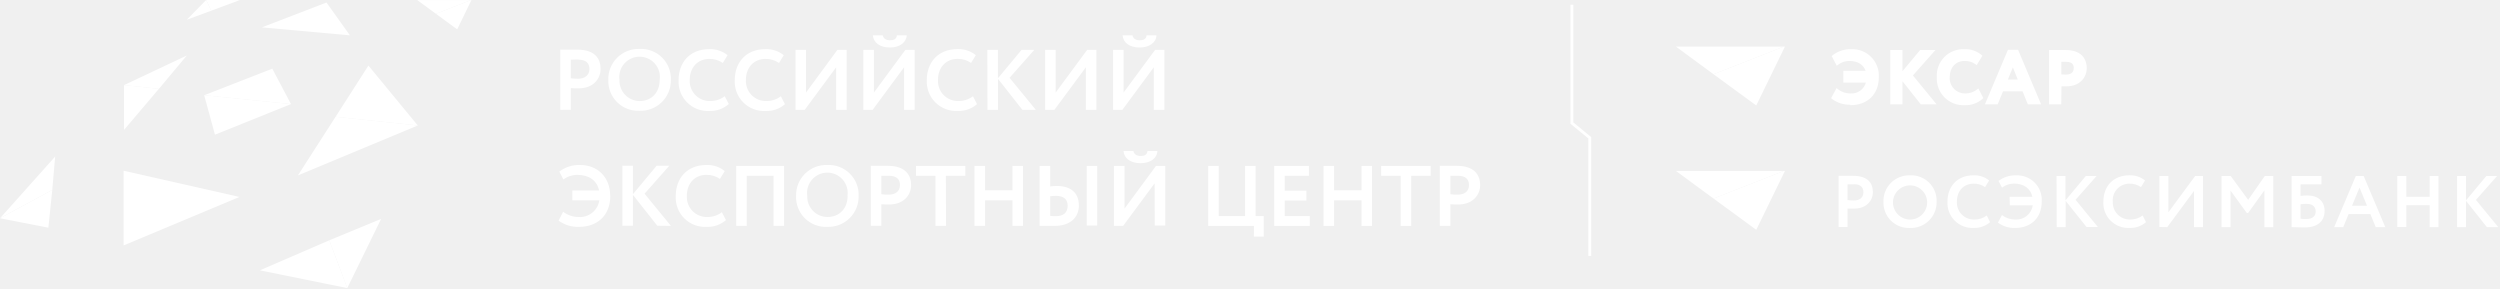
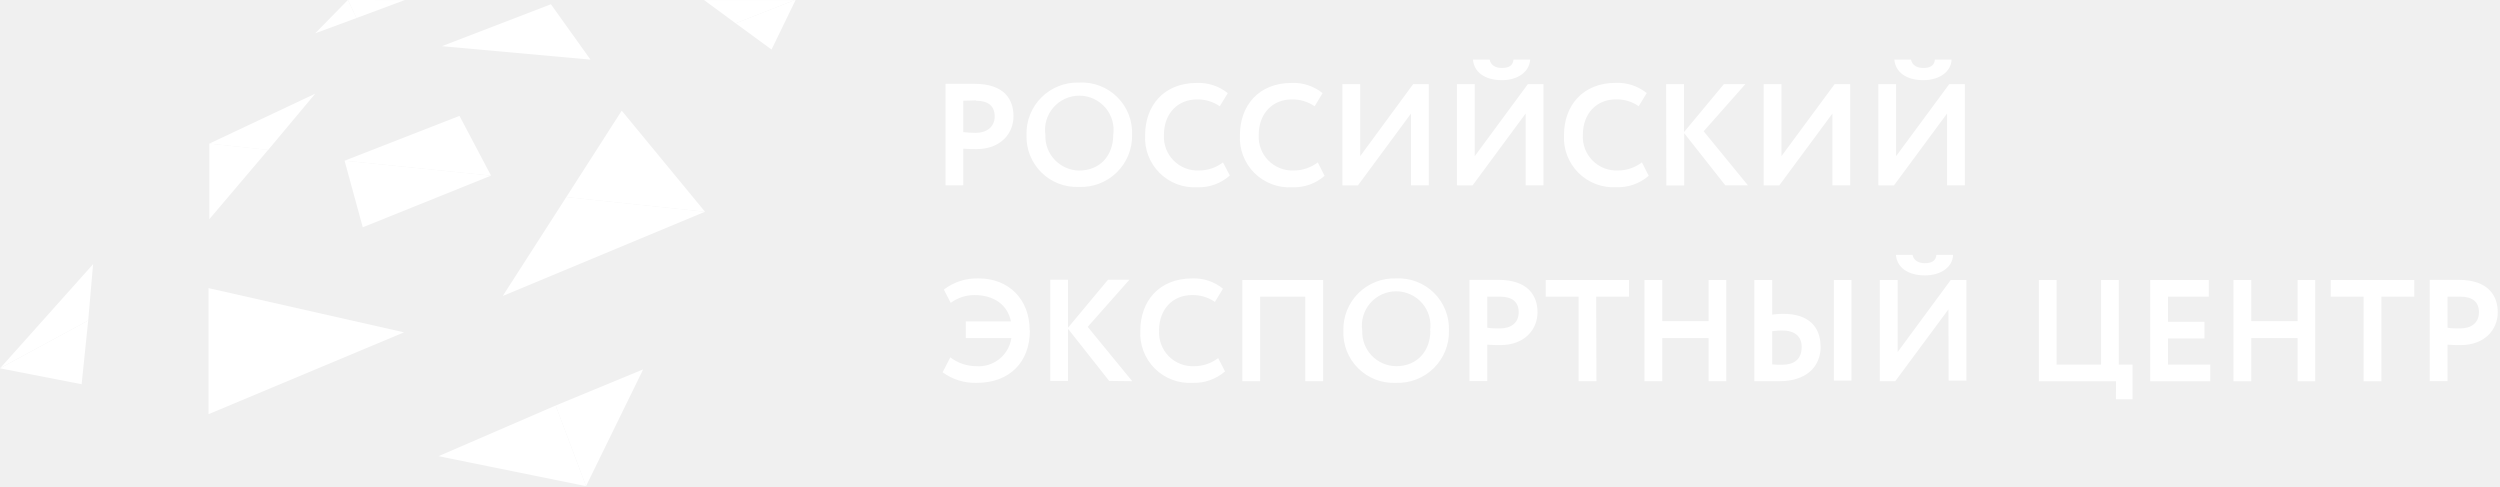
- <svg xmlns="http://www.w3.org/2000/svg" width="243" height="28" viewBox="0 0 243 28" fill="none">
-   <path d="M173.391 4.527L166.555 7.215L162.896 4.527H173.391Z" fill="white" />
-   <path d="M173.497 4.527L170.707 10.254L166.555 7.215L173.39 4.527H173.497Z" fill="white" />
-   <path d="M179.326 7.862H181.558C181.499 8.267 181.289 8.634 180.97 8.89C180.652 9.147 180.248 9.273 179.839 9.244C179.379 9.244 178.931 9.091 178.567 8.81L178.172 9.54C178.654 9.895 179.241 10.079 179.839 10.061C181.42 10.061 182.435 9.043 182.435 7.495C182.457 7.159 182.408 6.823 182.291 6.507C182.174 6.192 181.992 5.904 181.756 5.664C181.521 5.423 181.237 5.235 180.924 5.111C180.611 4.987 180.275 4.931 179.938 4.946C179.322 4.926 178.718 5.118 178.227 5.49L178.571 6.141C178.905 5.888 179.313 5.749 179.733 5.747C180.669 5.747 181.353 6.205 181.519 7.037H179.31L179.326 7.862ZM183.881 9.982H184.755V7.424L186.782 9.982H187.888L185.719 7.33L187.758 5.013H186.715L184.739 7.381V5.013H183.866L183.881 9.982ZM192.242 8.849C191.902 9.108 191.485 9.246 191.057 9.244C190.827 9.254 190.597 9.215 190.382 9.131C190.168 9.046 189.973 8.918 189.811 8.754C189.65 8.59 189.524 8.394 189.442 8.179C189.361 7.963 189.325 7.733 189.338 7.503C189.338 6.426 190.038 5.759 190.958 5.759C191.357 5.747 191.75 5.865 192.076 6.094L192.472 5.451C192.046 5.103 191.508 4.923 190.958 4.946C189.318 4.946 188.418 6.078 188.418 7.503C188.398 7.844 188.451 8.185 188.573 8.505C188.695 8.824 188.882 9.113 189.124 9.355C189.366 9.596 189.656 9.784 189.976 9.906C190.295 10.027 190.637 10.08 190.978 10.061C191.557 10.08 192.121 9.88 192.559 9.5L192.242 8.849ZM193.187 9.982H194.064L194.582 8.715H196.703L197.217 9.982H198.146L196.051 5.013H195.305L193.187 9.982ZM195.644 6.134L196.368 7.898H194.91L195.644 6.134ZM200.188 9.982V8.17C200.406 8.194 200.686 8.194 200.833 8.194C202.018 8.194 202.65 7.428 202.65 6.584C202.65 5.739 202.192 5.005 200.73 5.005H199.319V9.982H200.188ZM200.813 5.826C201.409 5.826 201.729 6.078 201.729 6.615C201.729 7.152 201.334 7.405 200.805 7.405C200.607 7.405 200.41 7.405 200.188 7.369V5.838H200.813" fill="white" />
-   <path d="M190.986 10.223C190.623 10.244 190.259 10.188 189.919 10.059C189.579 9.93 189.27 9.73 189.013 9.474C188.755 9.217 188.555 8.908 188.425 8.569C188.295 8.229 188.239 7.866 188.26 7.503C188.237 7.142 188.291 6.779 188.418 6.44C188.546 6.101 188.744 5.793 188.999 5.535C189.254 5.278 189.561 5.078 189.9 4.948C190.238 4.817 190.6 4.76 190.962 4.78C191.553 4.758 192.13 4.953 192.586 5.329L192.689 5.419L192.136 6.327L191.994 6.228C191.691 6.019 191.33 5.913 190.962 5.925C190.097 5.925 189.512 6.556 189.512 7.503C189.499 7.712 189.529 7.921 189.602 8.117C189.675 8.312 189.788 8.491 189.935 8.64C190.082 8.789 190.258 8.905 190.453 8.981C190.648 9.058 190.856 9.092 191.065 9.082C191.454 9.082 191.831 8.955 192.14 8.719L192.298 8.597L192.776 9.528L192.697 9.611C192.227 10.028 191.614 10.247 190.986 10.223ZM190.962 5.092C190.644 5.071 190.324 5.119 190.026 5.232C189.727 5.345 189.456 5.521 189.231 5.748C189.007 5.975 188.833 6.247 188.723 6.546C188.613 6.846 188.568 7.165 188.592 7.484C188.591 7.923 188.712 8.354 188.94 8.73C189.167 9.105 189.494 9.412 189.884 9.615C190.273 9.818 190.712 9.911 191.15 9.883C191.589 9.856 192.012 9.708 192.373 9.457L192.179 9.062C191.846 9.272 191.459 9.383 191.065 9.382C190.813 9.392 190.562 9.349 190.328 9.256C190.093 9.163 189.881 9.023 189.704 8.843C189.527 8.664 189.389 8.45 189.3 8.214C189.21 7.979 189.171 7.727 189.184 7.476C189.184 6.351 189.915 5.565 190.962 5.565C191.337 5.558 191.707 5.652 192.033 5.838L192.262 5.443C191.882 5.177 191.427 5.039 190.962 5.048V5.092ZM179.855 10.179C179.218 10.198 178.593 10.002 178.081 9.623L177.982 9.54L178.512 8.565L178.666 8.687C179.006 8.947 179.423 9.086 179.851 9.082C180.187 9.109 180.521 9.019 180.797 8.827C181.074 8.634 181.274 8.352 181.365 8.028H179.172V6.884H181.333C181.124 6.272 180.563 5.925 179.753 5.925C179.37 5.922 178.997 6.044 178.69 6.272L178.532 6.39L178.042 5.451L178.14 5.364C178.66 4.965 179.303 4.758 179.958 4.78C180.316 4.767 180.673 4.829 181.005 4.962C181.338 5.095 181.639 5.295 181.889 5.551C182.14 5.806 182.334 6.111 182.46 6.446C182.586 6.781 182.641 7.138 182.621 7.495C182.621 9.153 181.539 10.223 179.855 10.223V10.179ZM178.397 9.497C178.836 9.765 179.342 9.902 179.855 9.891C181.333 9.891 182.285 8.948 182.285 7.491C182.305 7.179 182.259 6.865 182.149 6.572C182.039 6.278 181.869 6.011 181.649 5.787C181.429 5.564 181.165 5.389 180.872 5.275C180.58 5.16 180.267 5.109 179.954 5.123C179.423 5.11 178.901 5.259 178.457 5.55L178.646 5.913C178.979 5.712 179.36 5.605 179.749 5.605C180.788 5.605 181.519 6.138 181.697 7.03L181.736 7.227H179.5V7.697H181.764L181.732 7.89C181.668 8.333 181.438 8.736 181.089 9.018C180.741 9.299 180.299 9.439 179.851 9.41C179.421 9.411 179 9.287 178.638 9.054L178.397 9.497ZM200.355 10.144H199.169V4.859H199.335H199.96H200.75C202.631 4.859 202.832 6.086 202.832 6.615C202.832 7.472 202.216 8.391 200.856 8.391C200.742 8.391 200.552 8.391 200.374 8.391L200.355 10.144ZM199.485 9.816H200.023V8.005H200.204C200.414 8.024 200.687 8.024 200.837 8.024C201.975 8.024 202.484 7.302 202.484 6.58C202.484 5.928 202.18 5.155 200.73 5.155H199.94H199.477L199.485 9.816ZM198.395 10.144H197.107L196.593 8.877H194.692L194.175 10.144H192.934L195.171 4.843H196.158L198.395 10.144ZM197.328 9.816H197.897L195.941 5.175H195.392L193.416 9.816H193.934L194.471 8.565H196.814L197.328 9.816ZM188.24 10.144H186.703L184.921 7.898V10.144H183.736V4.859H184.921V6.919L186.64 4.859H188.129L185.936 7.334L188.24 10.144ZM186.865 9.816H187.545L185.506 7.326L187.402 5.19H186.802L184.956 7.401L186.865 9.816ZM184.052 9.816H184.593V5.19H184.052V9.816ZM196.621 8.064H194.673L195.649 5.696L196.621 8.064ZM195.167 7.732H196.127L195.649 6.548L195.167 7.732ZM200.809 7.563C200.598 7.561 200.387 7.547 200.177 7.523H200.027V5.68H200.189H200.817C201.757 5.68 201.896 6.268 201.896 6.615C201.896 7.211 201.501 7.582 200.809 7.582V7.563ZM200.359 7.231C200.536 7.231 200.683 7.251 200.809 7.251C201.09 7.251 201.568 7.168 201.568 6.615C201.568 6.355 201.489 6.007 200.817 6.007H200.359V7.231Z" fill="white" />
-   <path d="M173.391 16.613L166.555 19.297L162.896 16.613H173.391Z" fill="white" />
-   <path d="M173.497 16.613L170.707 22.34L166.555 19.297L173.39 16.613H173.497Z" fill="white" />
-   <path d="M179.582 22.064V20.276C179.796 20.276 180.08 20.276 180.226 20.276C181.412 20.276 182.044 19.51 182.044 18.669C182.044 17.829 181.582 17.09 180.123 17.09H178.713V22.064H179.582ZM180.206 17.908C180.803 17.908 181.123 18.164 181.123 18.697C181.123 19.23 180.728 19.486 180.199 19.486C179.993 19.485 179.787 19.472 179.582 19.447V17.919H180.206V17.908ZM183.071 19.597C183.057 19.938 183.114 20.279 183.239 20.597C183.364 20.916 183.554 21.204 183.797 21.445C184.039 21.686 184.33 21.874 184.649 21.997C184.968 22.12 185.31 22.175 185.651 22.159C185.992 22.17 186.332 22.113 186.65 21.988C186.968 21.864 187.257 21.676 187.5 21.436C187.742 21.196 187.933 20.909 188.06 20.593C188.187 20.277 188.248 19.938 188.239 19.597C188.252 19.255 188.194 18.915 188.068 18.597C187.942 18.279 187.752 17.991 187.508 17.751C187.265 17.511 186.974 17.324 186.654 17.202C186.335 17.08 185.993 17.026 185.651 17.043C185.311 17.031 184.972 17.089 184.656 17.213C184.339 17.337 184.05 17.524 183.809 17.763C183.567 18.002 183.377 18.288 183.25 18.604C183.123 18.919 183.062 19.257 183.071 19.597ZM183.996 19.597C184.012 19.272 184.123 18.959 184.316 18.697C184.509 18.434 184.774 18.234 185.08 18.121C185.385 18.008 185.717 17.988 186.035 18.061C186.352 18.135 186.64 18.3 186.864 18.537C187.089 18.773 187.238 19.069 187.295 19.39C187.352 19.71 187.313 20.04 187.184 20.339C187.055 20.637 186.841 20.892 186.568 21.07C186.296 21.248 185.977 21.343 185.651 21.341C185.427 21.339 185.205 21.291 184.999 21.202C184.794 21.112 184.608 20.982 184.454 20.819C184.299 20.657 184.179 20.465 184.101 20.255C184.022 20.044 183.986 19.821 183.996 19.597ZM193.115 20.943C192.776 21.204 192.358 21.343 191.93 21.337C191.699 21.348 191.469 21.31 191.254 21.225C191.038 21.141 190.844 21.012 190.681 20.848C190.519 20.683 190.394 20.486 190.313 20.27C190.232 20.054 190.197 19.823 190.211 19.593C190.211 18.519 190.903 17.852 191.827 17.852C192.228 17.841 192.621 17.959 192.949 18.188L193.345 17.541C192.919 17.197 192.382 17.018 191.835 17.039C190.195 17.039 189.294 18.172 189.294 19.593C189.274 19.934 189.327 20.276 189.448 20.596C189.57 20.915 189.758 21.205 190 21.447C190.241 21.689 190.532 21.877 190.851 21.999C191.171 22.121 191.513 22.174 191.855 22.154C192.434 22.174 192.998 21.973 193.435 21.594L193.115 20.943ZM195.352 19.96H197.584C197.526 20.363 197.318 20.73 197 20.986C196.683 21.243 196.28 21.369 195.873 21.341C195.41 21.343 194.96 21.19 194.593 20.907L194.198 21.637C194.679 21.994 195.267 22.177 195.865 22.159C197.446 22.159 198.457 21.144 198.457 19.593C198.48 19.257 198.431 18.921 198.315 18.605C198.198 18.29 198.017 18.002 197.781 17.762C197.546 17.521 197.263 17.332 196.949 17.209C196.636 17.085 196.301 17.029 195.964 17.043C195.349 17.022 194.746 17.215 194.257 17.588L194.597 18.239C194.93 17.985 195.336 17.846 195.755 17.844C196.695 17.844 197.371 18.306 197.545 19.131H195.332L195.352 19.96ZM199.912 22.076H200.781V19.522L202.812 22.064H203.914L201.745 19.419L203.788 17.106H202.741L200.765 19.474V17.106H199.896L199.912 22.076ZM208.269 20.943C207.929 21.203 207.511 21.342 207.083 21.337C206.852 21.347 206.622 21.309 206.407 21.224C206.193 21.139 205.998 21.011 205.836 20.846C205.674 20.682 205.548 20.485 205.467 20.27C205.386 20.054 205.351 19.823 205.364 19.593C205.345 19.37 205.373 19.145 205.446 18.933C205.519 18.722 205.635 18.527 205.788 18.363C205.94 18.2 206.126 18.069 206.332 17.981C206.538 17.893 206.76 17.849 206.984 17.852C207.384 17.84 207.776 17.958 208.103 18.188L208.498 17.541C208.07 17.197 207.533 17.019 206.984 17.039C205.345 17.039 204.448 18.172 204.448 19.593C204.427 19.934 204.479 20.276 204.6 20.596C204.722 20.916 204.909 21.207 205.151 21.449C205.393 21.691 205.684 21.879 206.004 22C206.324 22.122 206.666 22.175 207.008 22.154C207.587 22.175 208.152 21.974 208.589 21.594L208.269 20.943ZM210.659 22.076L213.259 18.559V22.076H214.132V17.106H213.37L210.766 20.635V17.106H209.893V22.064L210.659 22.076ZM215.93 22.076H216.807V18.523L218.388 20.702H218.518L220.099 18.504V22.084H220.96V17.106H220.138L218.522 19.427L216.827 17.106H215.93V22.076ZM222.746 22.076C223.035 22.076 223.461 22.107 224.034 22.107C225.255 22.107 225.951 21.515 225.951 20.493C225.951 19.577 225.322 18.997 224.283 18.997C224.06 18.998 223.837 19.012 223.615 19.04V17.919H225.646V17.106H222.746V22.076ZM224.212 19.814C224.821 19.814 225.085 20.13 225.085 20.552C225.085 20.974 224.817 21.29 224.169 21.29C223.987 21.29 223.817 21.29 223.615 21.262V19.853C223.813 19.827 224.012 19.813 224.212 19.814ZM226.883 22.076H227.764L228.286 20.809H230.4L230.921 22.076H231.85L229.748 17.106H228.985L226.883 22.076ZM229.345 18.231L230.072 19.995H228.618L229.345 18.231ZM236.161 22.076H237.022V17.106H236.161V19.131H233.893V17.106H233.016V22.064H233.893V19.948H236.161V22.076ZM238.824 22.076H239.697V19.522L241.724 22.076H242.831L240.661 19.431L242.72 17.106H241.673L239.697 19.474V17.106H238.824V22.076Z" fill="white" />
-   <path d="M154.666 24.878H154.389V13.459L152.646 12.027V0.458H152.927V11.896L154.666 13.329V24.878Z" fill="white" />
-   <path d="M109.115 3.434C109.174 4.14 109.782 4.618 110.782 4.618C111.699 4.618 112.382 4.14 112.41 3.434H111.45C111.414 3.793 111.158 3.915 110.782 3.915C110.407 3.915 110.142 3.758 110.075 3.434H109.115ZM109.091 10.681L112.149 6.54V10.677H113.177V4.847H112.276L109.213 8.995V4.847H108.19V10.677L109.091 10.681ZM102.484 10.681L105.547 6.54V10.677H106.57V4.847H105.673L102.611 8.995V4.847H101.588V10.677L102.484 10.681ZM95.981 10.681H97.008V7.669L99.379 10.677H100.683L98.13 7.562L100.533 4.847H99.296L96.996 7.61V4.847H95.969L95.981 10.681ZM94.574 9.354C94.175 9.657 93.688 9.821 93.187 9.82C92.916 9.831 92.647 9.785 92.395 9.686C92.143 9.586 91.915 9.435 91.725 9.242C91.535 9.049 91.388 8.819 91.293 8.565C91.197 8.312 91.156 8.042 91.172 7.772C91.172 6.509 91.99 5.723 93.073 5.723C93.542 5.711 94.003 5.849 94.388 6.118L94.85 5.36C94.348 4.957 93.717 4.748 93.073 4.772C91.148 4.772 90.085 6.102 90.085 7.776C90.062 8.177 90.124 8.578 90.268 8.953C90.411 9.328 90.632 9.669 90.916 9.953C91.201 10.237 91.542 10.458 91.917 10.601C92.293 10.744 92.695 10.806 93.096 10.783C93.781 10.81 94.449 10.574 94.965 10.124L94.574 9.354ZM84.842 3.434C84.901 4.14 85.51 4.618 86.509 4.618C87.426 4.618 88.09 4.14 88.137 3.434H87.177C87.145 3.793 86.885 3.915 86.509 3.915C86.134 3.915 85.869 3.758 85.802 3.434H84.842ZM84.818 10.681L87.876 6.54V10.677H88.904V4.847H88.003L84.945 8.995V4.847H83.917V10.677L84.818 10.681ZM78.216 10.681L81.274 6.54V10.677H82.297V4.847H81.396L78.346 8.995V4.847H77.323V10.677L78.216 10.681ZM75.904 9.354C75.507 9.657 75.021 9.821 74.521 9.82C74.251 9.832 73.981 9.786 73.729 9.687C73.477 9.588 73.248 9.437 73.058 9.245C72.868 9.052 72.72 8.822 72.624 8.569C72.529 8.316 72.487 8.046 72.502 7.776C72.502 6.513 73.32 5.727 74.403 5.727C74.873 5.716 75.335 5.854 75.722 6.122L76.181 5.364C75.678 4.96 75.047 4.751 74.403 4.776C72.478 4.776 71.419 6.106 71.419 7.78C71.396 8.181 71.458 8.582 71.6 8.958C71.743 9.333 71.965 9.674 72.249 9.959C72.533 10.243 72.875 10.463 73.251 10.606C73.627 10.749 74.029 10.811 74.43 10.787C75.114 10.814 75.781 10.578 76.295 10.128L75.904 9.354ZM70.443 9.354C70.046 9.657 69.56 9.821 69.061 9.82C68.79 9.832 68.52 9.786 68.268 9.687C68.016 9.588 67.787 9.437 67.597 9.245C67.407 9.052 67.259 8.822 67.164 8.569C67.068 8.316 67.026 8.046 67.041 7.776C67.041 6.513 67.859 5.727 68.942 5.727C69.412 5.715 69.873 5.853 70.258 6.122L70.72 5.364C70.218 4.961 69.586 4.752 68.942 4.776C67.018 4.776 65.959 6.106 65.959 7.78C65.935 8.18 65.997 8.581 66.14 8.957C66.282 9.332 66.503 9.673 66.787 9.957C67.071 10.241 67.412 10.462 67.787 10.605C68.163 10.748 68.564 10.81 68.966 10.787C69.654 10.81 70.325 10.567 70.839 10.108L70.443 9.354ZM60.214 7.776C60.172 7.495 60.191 7.208 60.27 6.936C60.348 6.663 60.485 6.411 60.671 6.196C60.856 5.981 61.086 5.808 61.344 5.69C61.602 5.571 61.883 5.51 62.167 5.51C62.452 5.51 62.732 5.571 62.991 5.69C63.249 5.808 63.479 5.981 63.664 6.196C63.85 6.411 63.986 6.663 64.065 6.936C64.144 7.208 64.163 7.495 64.121 7.776C64.121 8.928 63.39 9.824 62.146 9.824C61.883 9.819 61.625 9.761 61.385 9.654C61.146 9.548 60.93 9.395 60.75 9.204C60.57 9.014 60.43 8.789 60.338 8.544C60.246 8.299 60.203 8.037 60.214 7.776ZM59.127 7.776C59.113 8.174 59.182 8.572 59.329 8.942C59.476 9.313 59.698 9.65 59.981 9.931C60.265 10.212 60.604 10.431 60.976 10.575C61.349 10.719 61.747 10.784 62.146 10.767C62.547 10.784 62.946 10.718 63.321 10.574C63.695 10.43 64.036 10.212 64.323 9.931C64.61 9.651 64.836 9.316 64.988 8.945C65.141 8.574 65.215 8.176 65.208 7.776C65.226 7.371 65.158 6.967 65.01 6.59C64.862 6.213 64.636 5.871 64.348 5.587C64.059 5.302 63.714 5.081 63.335 4.938C62.956 4.795 62.55 4.733 62.146 4.756C61.746 4.744 61.347 4.814 60.975 4.962C60.603 5.109 60.266 5.331 59.983 5.614C59.7 5.897 59.478 6.235 59.331 6.606C59.184 6.978 59.114 7.376 59.127 7.776ZM56.219 5.802C56.918 5.802 57.294 6.102 57.294 6.71C57.294 7.318 56.819 7.653 56.211 7.653C55.968 7.652 55.725 7.638 55.484 7.61V5.802C55.76 5.802 56.009 5.782 56.219 5.782V5.802ZM55.484 10.673V8.565C55.733 8.589 56.069 8.589 56.242 8.589C57.637 8.589 58.376 7.689 58.376 6.698C58.376 5.707 57.835 4.827 56.12 4.827H54.46V10.677L55.484 10.673Z" fill="white" />
+ <svg xmlns="http://www.w3.org/2000/svg" width="144" height="28" viewBox="0 0 144 28" fill="none">
+   <path d="M109.115 3.434C109.174 4.14 109.783 4.618 110.783 4.618C111.699 4.618 112.383 4.14 112.411 3.434H111.45C111.415 3.793 111.158 3.915 110.783 3.915C110.407 3.915 110.143 3.758 110.075 3.434H109.115ZM109.091 10.681L112.15 6.54V10.677H113.177V4.847H112.276L109.214 8.995V4.847H108.191V10.677L109.091 10.681ZM102.485 10.681L105.547 6.54V10.677H106.571V4.847H105.674L102.611 8.995V4.847H101.588V10.677L102.485 10.681ZM95.981 10.681H97.008V7.669L99.379 10.677H100.683L98.131 7.562L100.533 4.847H99.296L96.997 7.61V4.847H95.969L95.981 10.681ZM94.575 9.354C94.176 9.657 93.689 9.821 93.188 9.82C92.917 9.831 92.647 9.785 92.395 9.686C92.143 9.586 91.915 9.435 91.725 9.242C91.536 9.049 91.388 8.819 91.293 8.565C91.198 8.312 91.157 8.042 91.172 7.772C91.172 6.509 91.99 5.723 93.073 5.723C93.543 5.711 94.004 5.849 94.389 6.118L94.851 5.36C94.349 4.957 93.717 4.748 93.073 4.772C91.149 4.772 90.086 6.102 90.086 7.776C90.063 8.177 90.125 8.578 90.268 8.953C90.411 9.328 90.632 9.669 90.917 9.953C91.201 10.237 91.542 10.458 91.918 10.601C92.294 10.744 92.695 10.806 93.097 10.783C93.781 10.81 94.45 10.574 94.966 10.124L94.575 9.354ZM84.842 3.434C84.902 4.14 85.51 4.618 86.51 4.618C87.427 4.618 88.09 4.14 88.138 3.434H87.178C87.146 3.793 86.885 3.915 86.51 3.915C86.135 3.915 85.87 3.758 85.803 3.434H84.842ZM84.819 10.681L87.877 6.54V10.677H88.904V4.847H88.004L84.945 8.995V4.847H83.918V10.677L84.819 10.681ZM78.216 10.681L81.274 6.54V10.677H82.298V4.847H81.397L78.347 8.995V4.847H77.323V10.677L78.216 10.681ZM75.905 9.354C75.507 9.657 75.021 9.821 74.522 9.82C74.251 9.832 73.981 9.786 73.729 9.687C73.477 9.588 73.249 9.437 73.058 9.245C72.868 9.052 72.721 8.822 72.625 8.569C72.529 8.316 72.487 8.046 72.502 7.776C72.502 6.513 73.32 5.727 74.403 5.727C74.874 5.716 75.336 5.854 75.723 6.122L76.181 5.364C75.679 4.96 75.047 4.751 74.403 4.776C72.479 4.776 71.42 6.106 71.42 7.78C71.396 8.181 71.458 8.582 71.601 8.958C71.744 9.333 71.965 9.674 72.249 9.959C72.534 10.243 72.875 10.463 73.251 10.606C73.627 10.749 74.029 10.811 74.431 10.787C75.114 10.814 75.782 10.578 76.296 10.128L75.905 9.354ZM70.444 9.354C70.047 9.657 69.561 9.821 69.061 9.82C68.79 9.832 68.52 9.786 68.268 9.687C68.016 9.588 67.788 9.437 67.598 9.245C67.408 9.052 67.26 8.822 67.164 8.569C67.068 8.316 67.027 8.046 67.042 7.776C67.042 6.513 67.86 5.727 68.942 5.727C69.412 5.715 69.873 5.853 70.258 6.122L70.721 5.364C70.218 4.961 69.587 4.752 68.942 4.776C67.018 4.776 65.959 6.106 65.959 7.78C65.936 8.18 65.997 8.581 66.14 8.957C66.283 9.332 66.503 9.673 66.787 9.957C67.071 10.241 67.412 10.462 67.788 10.605C68.163 10.748 68.565 10.81 68.966 10.787C69.655 10.81 70.325 10.567 70.839 10.108L70.444 9.354ZM60.214 7.776C60.172 7.495 60.191 7.208 60.27 6.936C60.349 6.663 60.486 6.411 60.671 6.196C60.857 5.981 61.086 5.808 61.345 5.69C61.603 5.571 61.884 5.51 62.168 5.51C62.452 5.51 62.733 5.571 62.991 5.69C63.249 5.808 63.479 5.981 63.665 6.196C63.85 6.411 63.987 6.663 64.066 6.936C64.145 7.208 64.164 7.495 64.122 7.776C64.122 8.928 63.391 9.824 62.146 9.824C61.884 9.819 61.626 9.761 61.386 9.654C61.146 9.548 60.93 9.395 60.75 9.204C60.57 9.014 60.43 8.789 60.338 8.544C60.246 8.299 60.204 8.037 60.214 7.776ZM59.127 7.776C59.113 8.174 59.182 8.572 59.329 8.942C59.476 9.313 59.699 9.65 59.982 9.931C60.266 10.212 60.604 10.431 60.977 10.575C61.349 10.719 61.747 10.784 62.146 10.767C62.547 10.784 62.947 10.718 63.321 10.574C63.696 10.43 64.037 10.212 64.323 9.931C64.61 9.651 64.837 9.316 64.989 8.945C65.141 8.574 65.216 8.176 65.208 7.776C65.226 7.371 65.159 6.967 65.011 6.59C64.863 6.213 64.637 5.871 64.348 5.587C64.06 5.302 63.715 5.081 63.336 4.938C62.956 4.795 62.551 4.733 62.146 4.756C61.746 4.744 61.348 4.814 60.976 4.962C60.604 5.109 60.266 5.331 59.983 5.614C59.7 5.897 59.479 6.235 59.331 6.606C59.184 6.978 59.115 7.376 59.127 7.776ZM56.219 5.802C56.919 5.802 57.294 6.102 57.294 6.71C57.294 7.318 56.82 7.653 56.211 7.653C55.968 7.652 55.726 7.638 55.484 7.61V5.802C55.761 5.802 56.01 5.782 56.219 5.782V5.802ZM55.484 10.673V8.565C55.733 8.589 56.069 8.589 56.243 8.589C57.638 8.589 58.377 7.689 58.377 6.698C58.377 5.707 57.835 4.827 56.12 4.827H54.461V10.677L55.484 10.673Z" fill="white" />
  <path d="M59.309 19.036C59.309 17.221 58.092 16.037 56.377 16.037C55.652 16.011 54.941 16.239 54.366 16.68L54.761 17.446C55.156 17.152 55.636 16.994 56.128 16.996C57.231 16.996 58.029 17.536 58.23 18.511H55.63V19.471H58.254C58.185 19.945 57.94 20.376 57.566 20.677C57.192 20.978 56.718 21.127 56.239 21.093C55.696 21.092 55.169 20.913 54.737 20.584L54.295 21.444C54.867 21.862 55.562 22.076 56.271 22.052C58.139 22.052 59.321 20.868 59.321 19.036H59.309ZM65.216 21.957L62.652 18.827L65.054 16.112H63.822L61.518 18.875V16.112H60.495V21.941H61.518V18.938L63.889 21.941L65.216 21.957ZM66.761 19.044C66.761 17.777 67.575 16.996 68.662 16.996C69.131 16.985 69.592 17.123 69.978 17.39L70.444 16.629C69.945 16.222 69.314 16.011 68.67 16.037C66.742 16.037 65.683 17.371 65.683 19.044C65.659 19.445 65.721 19.847 65.864 20.222C66.007 20.598 66.228 20.939 66.512 21.223C66.796 21.507 67.138 21.728 67.514 21.871C67.89 22.014 68.292 22.075 68.693 22.052C69.378 22.077 70.046 21.841 70.562 21.393L70.167 20.627C69.769 20.93 69.281 21.094 68.78 21.093C68.51 21.104 68.239 21.059 67.987 20.959C67.735 20.86 67.507 20.709 67.317 20.516C67.127 20.323 66.98 20.092 66.885 19.839C66.79 19.585 66.749 19.314 66.765 19.044H66.761ZM75.185 21.957H76.213V16.127H71.558V21.957H72.585V17.087H75.185V21.957ZM82.389 19.044C82.389 20.193 81.658 21.093 80.413 21.093C80.149 21.089 79.889 21.033 79.648 20.928C79.406 20.822 79.188 20.669 79.007 20.479C78.825 20.288 78.684 20.062 78.591 19.816C78.498 19.57 78.455 19.307 78.465 19.044C78.423 18.764 78.442 18.477 78.521 18.204C78.6 17.932 78.737 17.679 78.922 17.464C79.108 17.249 79.337 17.077 79.596 16.958C79.854 16.84 80.135 16.779 80.419 16.779C80.703 16.779 80.984 16.84 81.242 16.958C81.501 17.077 81.73 17.249 81.916 17.464C82.101 17.679 82.238 17.932 82.317 18.204C82.396 18.477 82.415 18.764 82.373 19.044H82.389ZM83.459 19.044C83.475 18.642 83.406 18.241 83.258 17.867C83.11 17.493 82.885 17.154 82.599 16.871C82.312 16.588 81.97 16.368 81.594 16.224C81.217 16.08 80.815 16.017 80.413 16.037C80.013 16.023 79.614 16.091 79.241 16.237C78.869 16.383 78.53 16.604 78.245 16.886C77.961 17.167 77.738 17.504 77.588 17.875C77.439 18.247 77.368 18.644 77.378 19.044C77.362 19.446 77.43 19.846 77.576 20.22C77.724 20.594 77.947 20.933 78.232 21.216C78.518 21.499 78.859 21.719 79.234 21.863C79.61 22.007 80.011 22.071 80.413 22.052C80.814 22.066 81.213 21.998 81.587 21.852C81.961 21.707 82.3 21.486 82.586 21.204C82.871 20.923 83.096 20.586 83.246 20.215C83.396 19.843 83.469 19.445 83.459 19.044ZM87.478 17.979C87.478 18.626 87 18.918 86.391 18.918C86.158 18.918 85.909 18.918 85.668 18.878V17.087C85.945 17.087 86.194 17.087 86.399 17.087C87.103 17.087 87.478 17.387 87.478 17.994V17.979ZM88.561 17.994C88.561 17.035 88.019 16.119 86.3 16.119H84.641V21.949H85.668V19.853C85.917 19.877 86.249 19.877 86.427 19.877C87.818 19.877 88.561 18.977 88.561 17.986V17.994ZM91.939 17.087H93.832V16.127H89.035V17.087H90.927V21.957H91.955L91.939 17.087ZM98.415 21.957H99.434V16.127H98.415V18.496H95.748V16.127H94.721V21.957H95.748V19.471H98.415V21.957ZM103.777 19.984C103.777 20.666 103.382 21.01 102.627 21.01C102.426 21.01 102.26 21.01 102.078 20.986V19.076C102.311 19.052 102.473 19.036 102.643 19.036C103.362 19.036 103.777 19.36 103.777 19.984ZM104.864 19.96C104.864 18.819 104.168 18.077 102.726 18.077C102.509 18.077 102.293 18.091 102.078 18.121V16.127H101.051V21.957C101.394 21.957 101.951 21.957 102.501 21.957C103.994 21.957 104.871 21.168 104.871 19.948L104.864 19.96ZM105.63 21.922H106.646V16.127H105.63V21.922ZM112.482 14.679H111.537C111.506 15.034 111.249 15.16 110.873 15.16C110.498 15.16 110.229 15.002 110.162 14.679H109.206C109.261 15.385 109.87 15.863 110.873 15.863C111.79 15.863 112.474 15.389 112.497 14.679H112.482ZM112.241 21.922H113.264V16.127H112.363L109.305 20.276V16.127H108.277V21.957H109.167L112.229 17.821L112.241 21.922Z" fill="white" />
  <path d="M121.878 22.999H122.834V21.002H122.044V16.127H121.02V21.002H118.46V16.127H117.437V21.961H121.882L121.878 22.999ZM123.853 21.961H127.311V21.002H124.877V19.494H126.979V18.535H124.877V17.087H127.228V16.127H123.853V21.961ZM132.341 21.961H133.356V16.127H132.341V18.496H129.674V16.127H128.646V21.961H129.674V19.471H132.341V21.961ZM137.169 17.087H139.062V16.127H134.249V17.087H136.142V21.961H137.169V17.087ZM142.788 17.979C142.788 18.626 142.314 18.918 141.705 18.918C141.468 18.918 141.219 18.918 140.978 18.878V17.087C141.255 17.087 141.504 17.087 141.713 17.087C142.413 17.087 142.788 17.387 142.788 17.994V17.979ZM143.871 17.994C143.871 17.035 143.329 16.119 141.611 16.119H139.951V21.953H140.978V19.853C141.227 19.877 141.563 19.877 141.737 19.877C143.128 19.877 143.871 18.977 143.871 17.986" fill="white" />
  <path d="M23.313 0.004L20.535 1.038L20.041 0L23.313 0.004Z" fill="white" />
  <path d="M20.037 0L20.535 1.038L18.156 1.918L20.037 0Z" fill="white" />
-   <path d="M31.733 0.245L34.013 3.434L25.455 2.66L31.733 0.245Z" fill="white" />
-   <path d="M45.772 0.004L42.374 1.342L40.552 0.004H45.772Z" fill="white" />
+   <path d="M31.733 0.245L34.013 3.434L25.454 2.66L31.733 0.245Z" fill="white" />
+   <path d="M45.772 0.004L42.374 1.342L40.553 0.004H45.772Z" fill="white" />
  <path d="M18.157 5.396L15.446 8.636L12.056 8.273L18.157 5.396Z" fill="white" />
  <path d="M15.446 8.632L12.056 12.627V8.273L15.446 8.632Z" fill="white" />
-   <path d="M45.823 0.004L44.44 2.854L42.373 1.342L45.772 0.004H45.823Z" fill="white" />
+   <path d="M45.824 0.004L44.441 2.854L42.374 1.342L45.772 0.004H45.824Z" fill="white" />
  <path d="M5.362 15.216L5.081 18.46L0.012 21.203L5.362 15.216Z" fill="white" />
  <path d="M5.081 18.46L4.702 22.131L0 21.215L5.081 18.46Z" fill="white" />
  <path d="M35.811 6.374L40.608 12.196L32.618 11.352L35.811 6.374Z" fill="white" />
  <path d="M40.607 12.196L28.959 17.047L32.618 11.351L40.607 12.196Z" fill="white" />
  <path d="M23.269 19.143L12.012 23.856V16.597L23.269 19.143Z" fill="white" />
-   <path d="M37.047 21.274L33.756 28L32.005 23.358L37.047 21.274Z" fill="white" />
+   <path d="M37.048 21.274L33.756 28L32.006 23.358L37.048 21.274Z" fill="white" />
  <path d="M32.006 23.358L33.756 28L25.261 26.275L32.006 23.358Z" fill="white" />
-   <path d="M19.847 9.256L26.466 6.674L28.283 10.116L19.847 9.256Z" fill="white" />
-   <path d="M19.847 9.256L28.283 10.116L20.894 13.092L19.847 9.256Z" fill="white" />
+   <path d="M19.848 9.256L26.466 6.674L28.284 10.116L19.848 9.256Z" fill="white" />
+   <path d="M19.848 9.256L28.284 10.116L20.895 13.092L19.848 9.256Z" fill="white" />
</svg>
